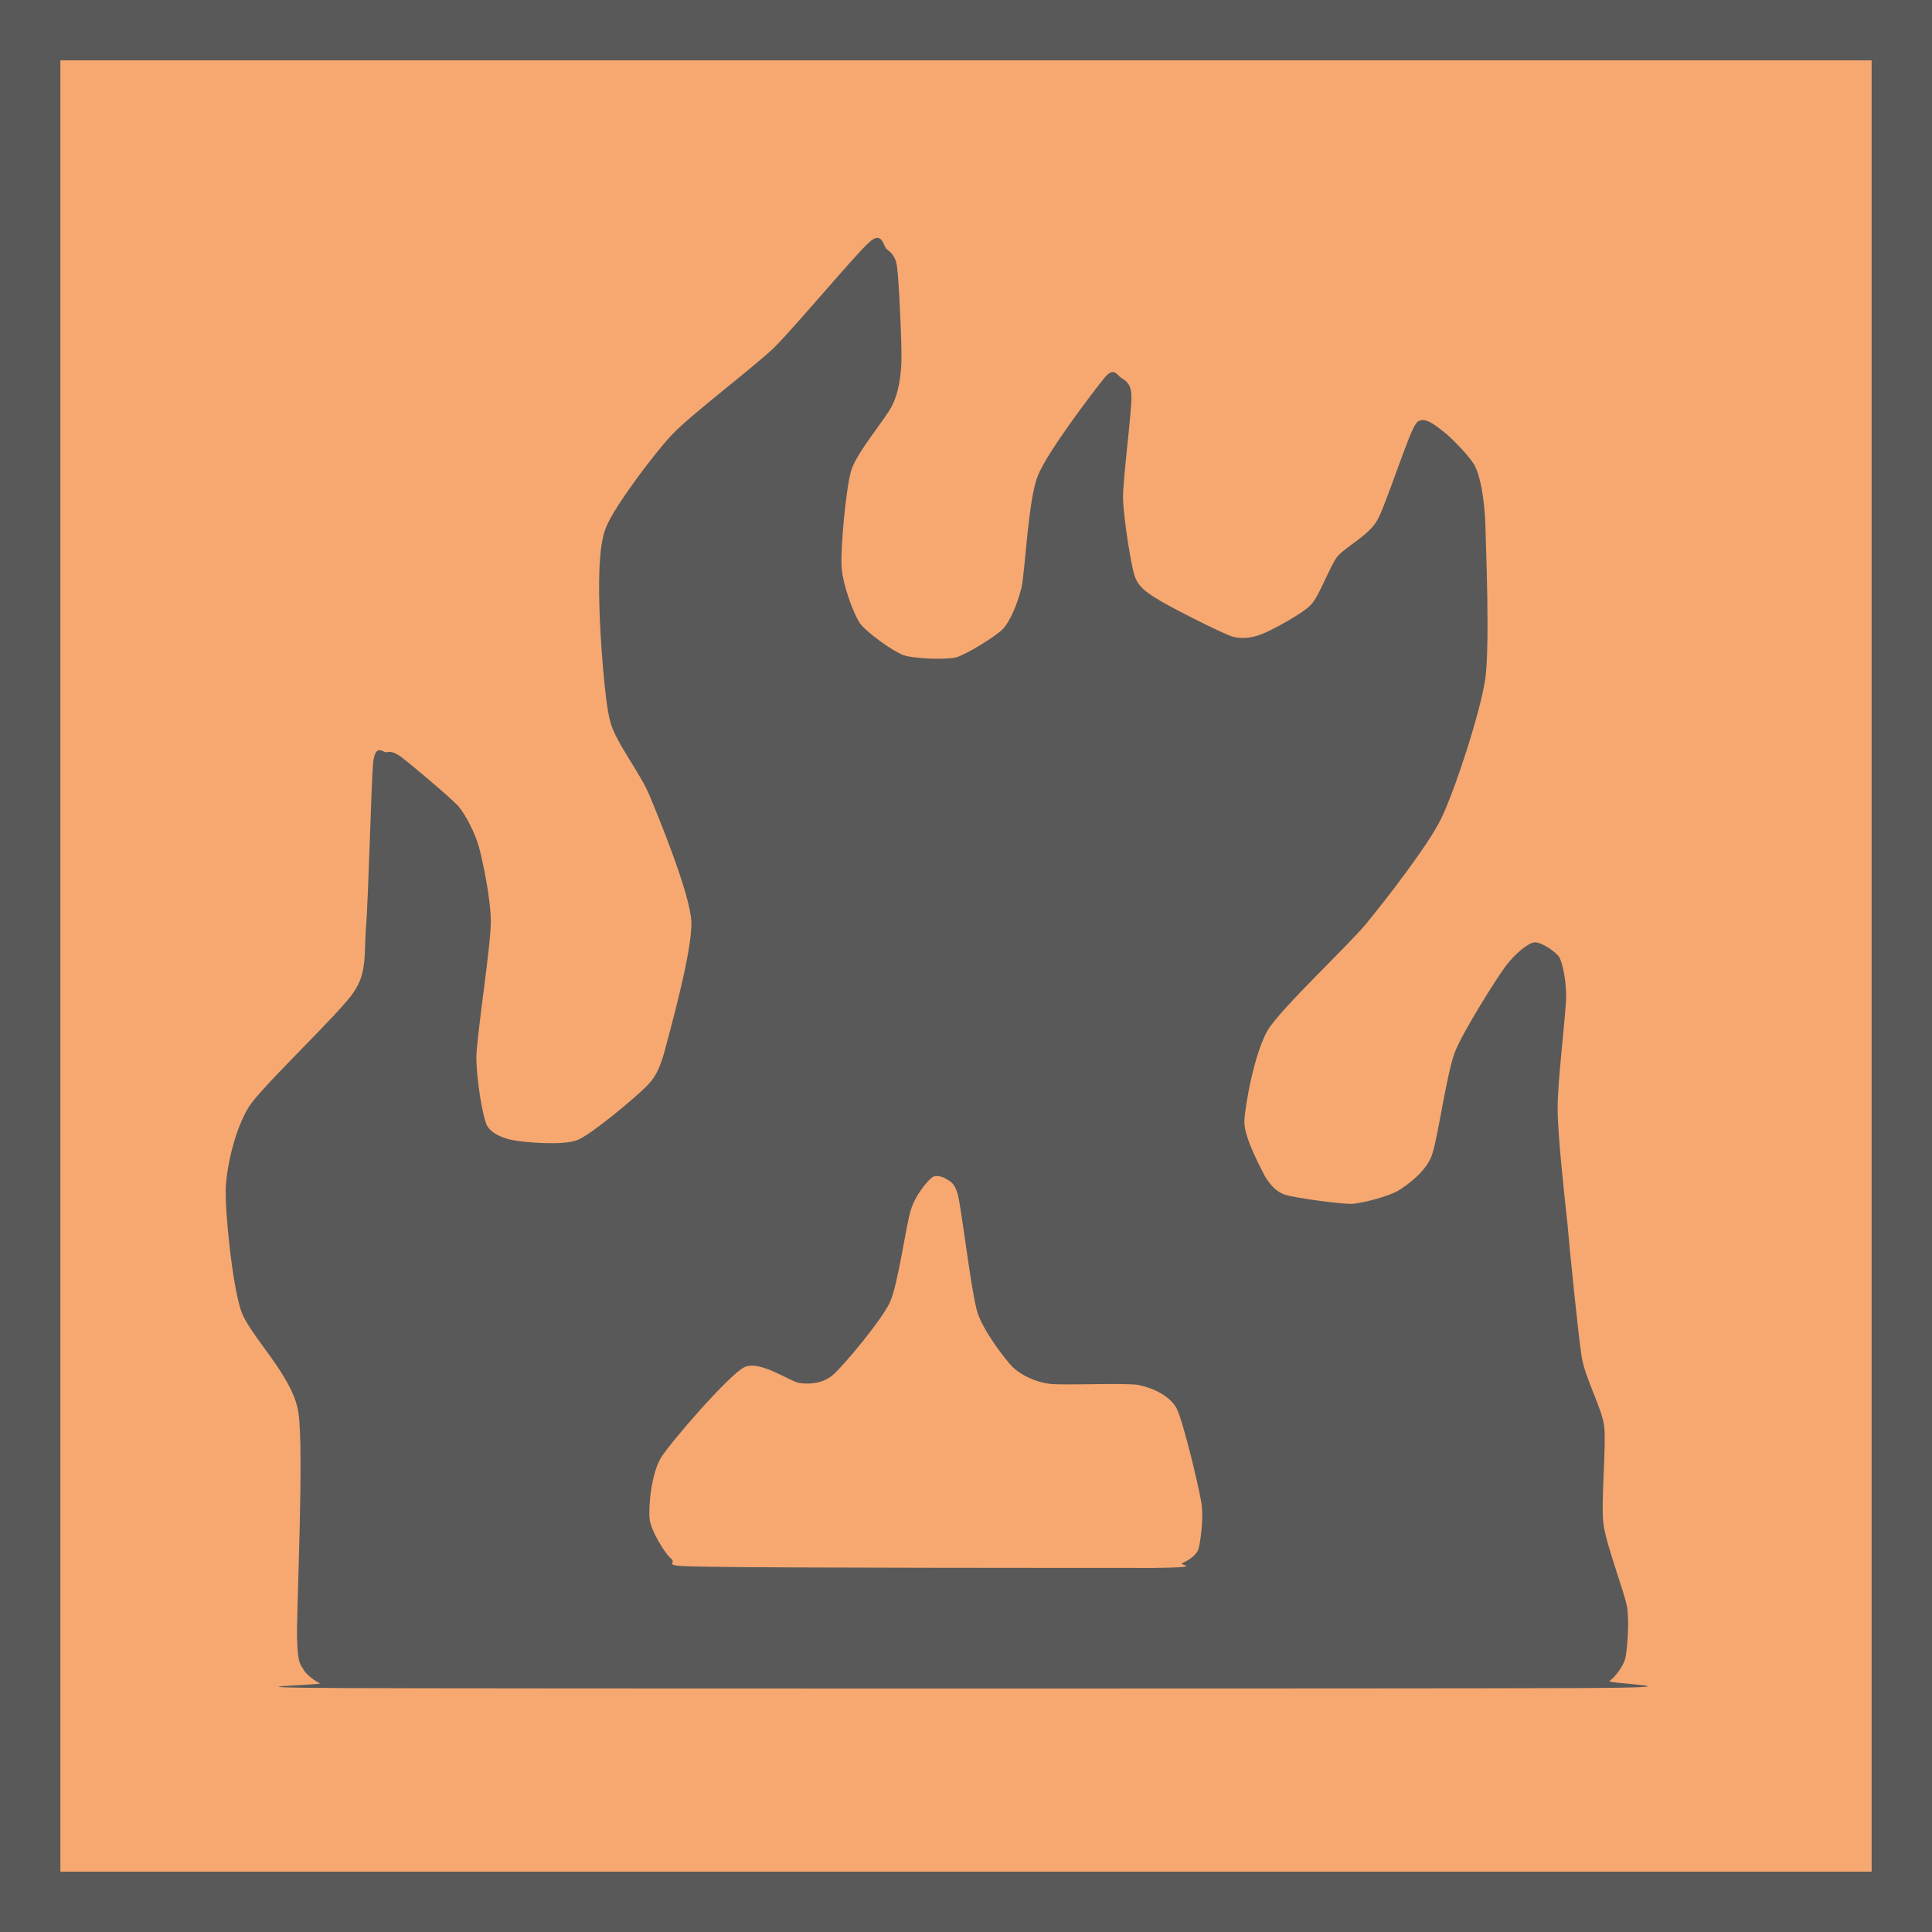
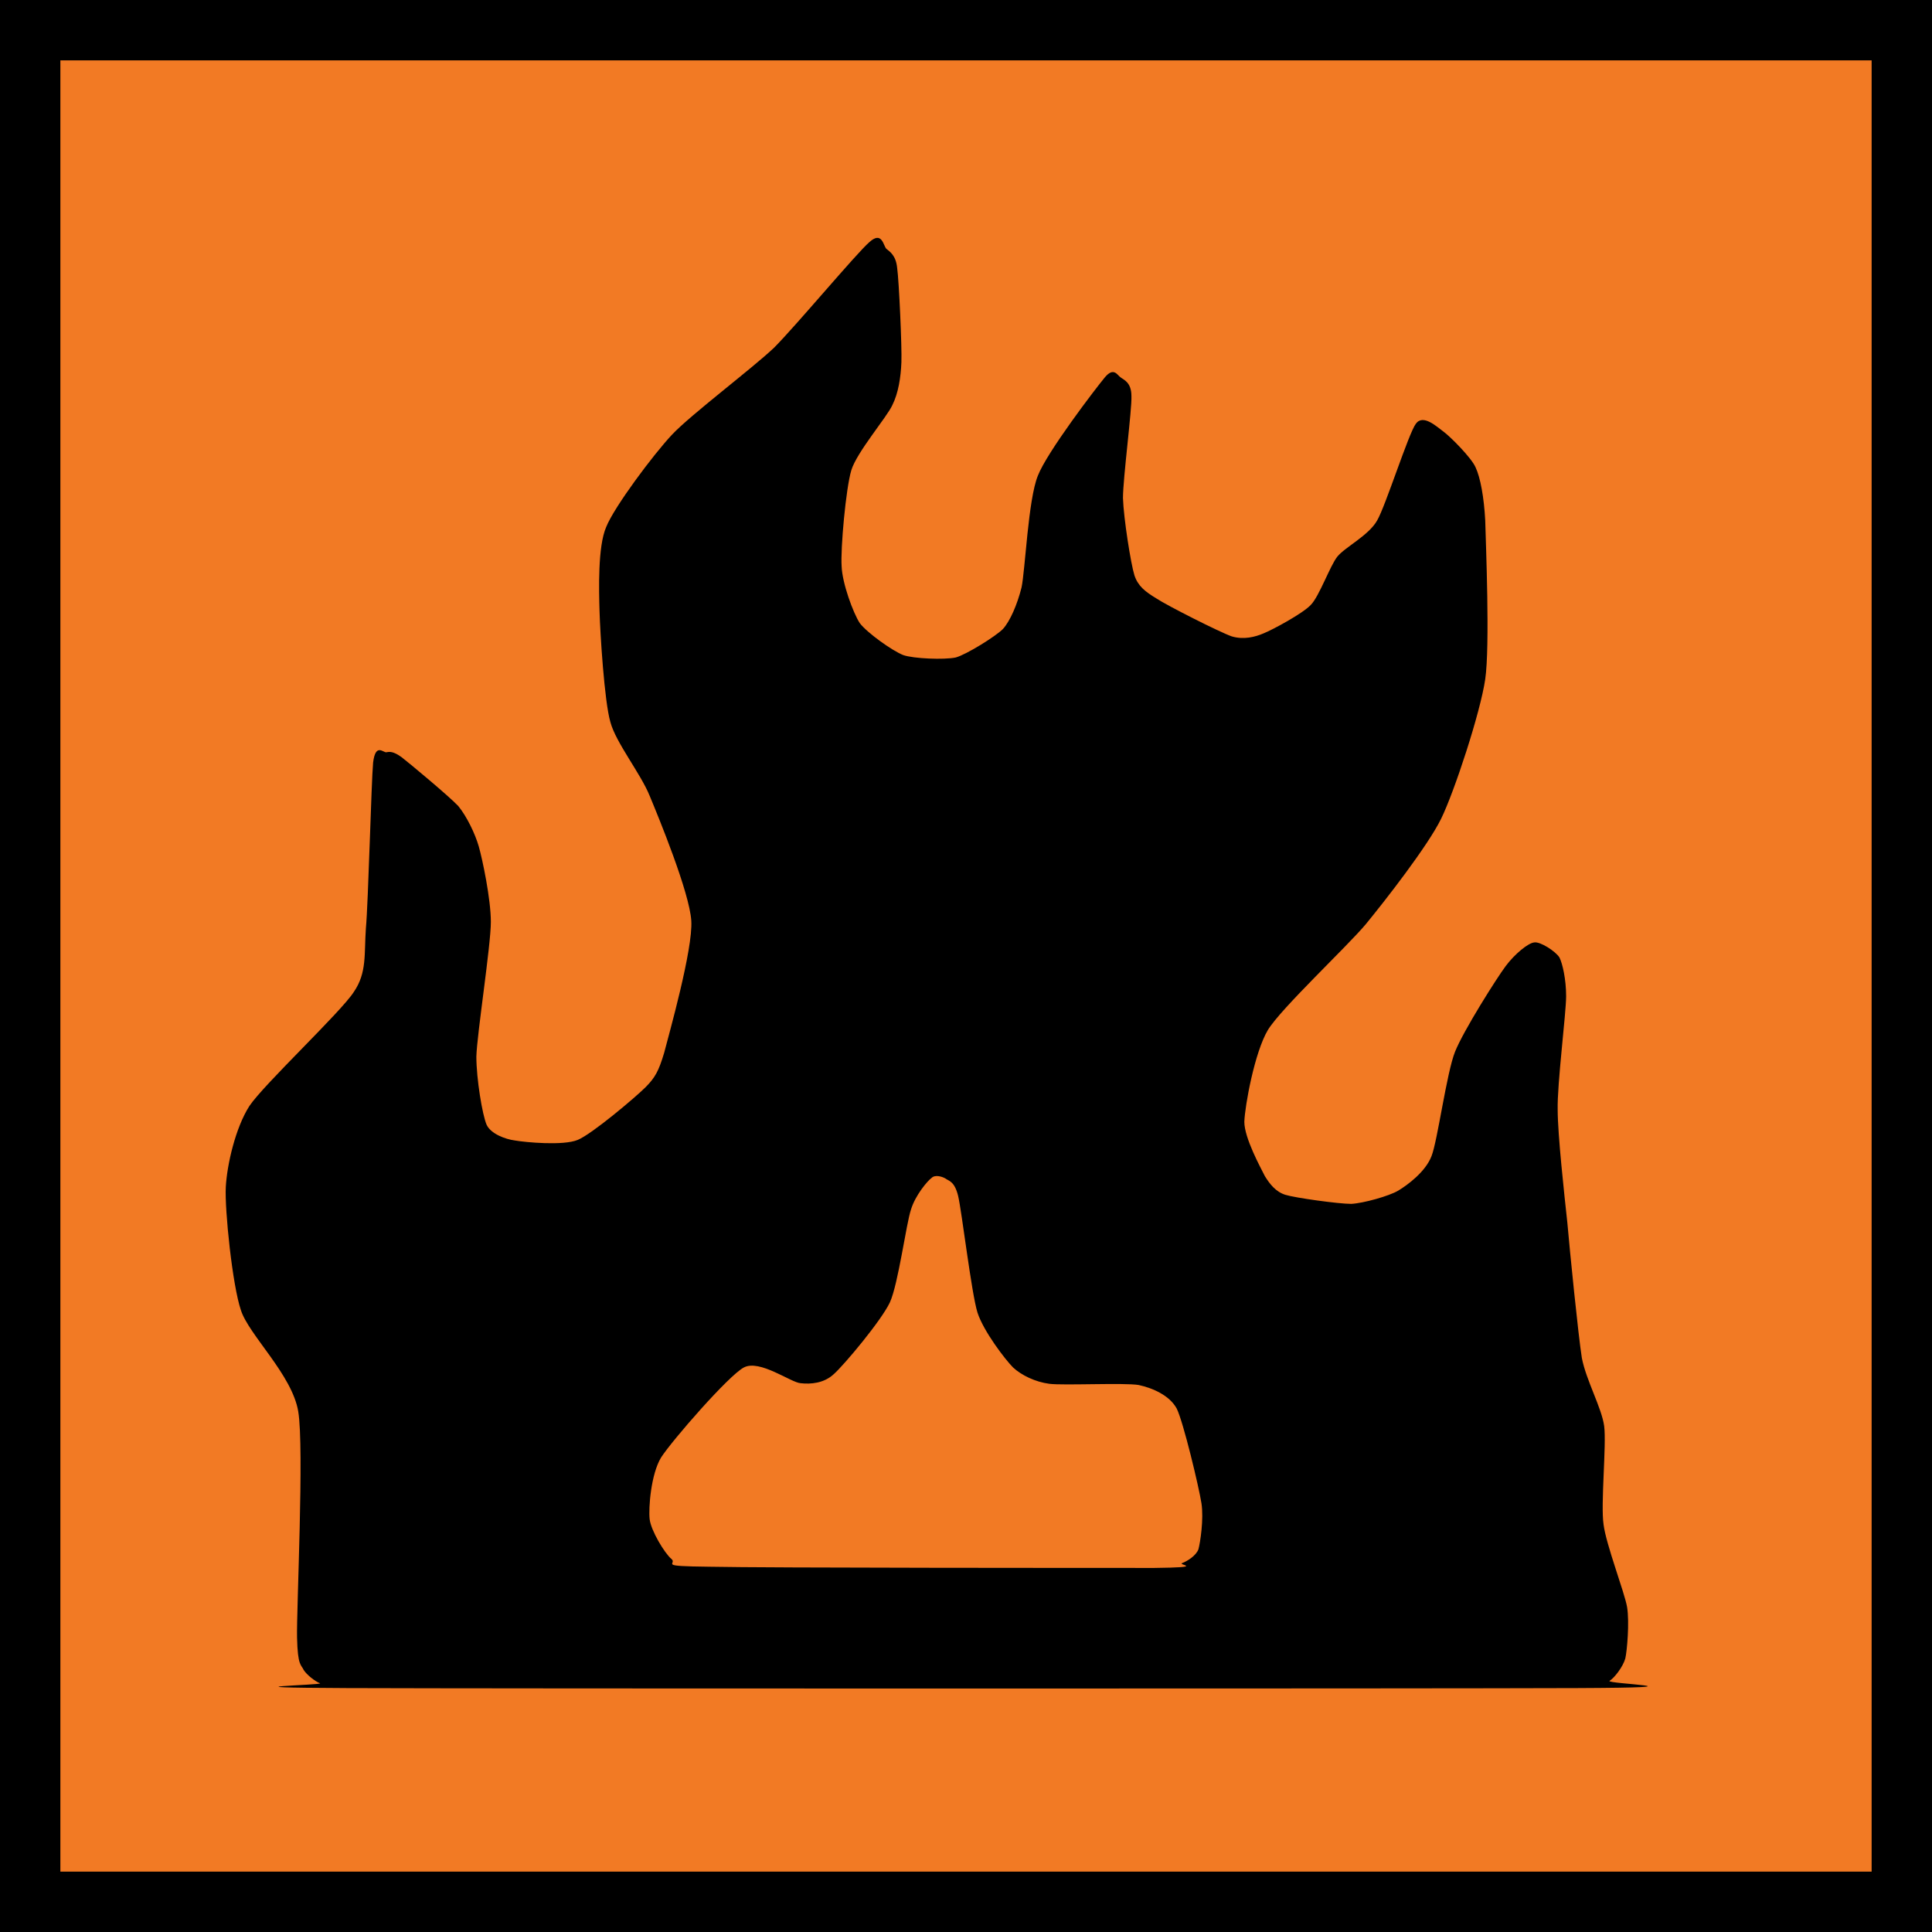
<svg xmlns="http://www.w3.org/2000/svg" width="32" height="32" viewBox="0 0 32 32">
-   <g opacity=".65">
-     <rect width="32" height="32" fill="#f27a24" />
-     <rect x=".5" y=".5" width="31" height="31" fill="none" stroke="#000" />
-     <path fill-rule="evenodd" d="M14.40 4.01C14.19 4.19 13.18 5.40 12.82 5.76C12.45 6.11 11.44 6.87 11.13 7.20C10.82 7.53 10.17 8.40 10.04 8.73C9.90 9.05 9.92 9.77 9.93 10.12C9.94 10.48 10.01 11.62 10.11 11.96C10.20 12.30 10.61 12.81 10.76 13.18C10.91 13.54 11.42 14.78 11.45 15.25C11.48 15.72 11.08 17.13 11.00 17.44C10.91 17.74 10.85 17.85 10.69 18.01C10.53 18.17 9.81 18.78 9.57 18.88C9.33 18.98 8.70 18.92 8.53 18.89C8.37 18.87 8.13 18.78 8.06 18.63C7.99 18.47 7.89 17.87 7.89 17.50C7.90 17.13 8.13 15.66 8.13 15.27C8.13 14.89 7.99 14.23 7.93 14.02C7.87 13.81 7.73 13.52 7.59 13.35C7.44 13.19 6.78 12.64 6.65 12.54C6.51 12.44 6.45 12.45 6.40 12.46C6.35 12.47 6.22 12.30 6.18 12.63C6.15 12.95 6.10 14.95 6.06 15.38C6.03 15.80 6.08 16.11 5.86 16.43C5.65 16.76 4.37 17.96 4.13 18.32C3.90 18.68 3.76 19.29 3.74 19.66C3.72 20.04 3.85 21.29 3.99 21.70C4.12 22.11 4.84 22.77 4.94 23.38C5.04 23.98 4.91 26.65 4.92 27.12C4.93 27.60 4.99 27.57 5.03 27.66C5.08 27.74 5.22 27.85 5.30 27.88C5.38 27.91 3.44 27.95 5.75 27.96C8.06 27.97 23.80 27.97 26.12 27.96C28.45 27.95 26.57 27.89 26.66 27.84C26.74 27.79 26.88 27.61 26.92 27.47C26.95 27.34 26.99 26.87 26.95 26.62C26.91 26.38 26.60 25.58 26.56 25.25C26.51 24.92 26.61 23.93 26.57 23.62C26.53 23.32 26.27 22.86 26.20 22.49C26.14 22.11 26.00 20.71 25.96 20.25C25.91 19.79 25.80 18.79 25.80 18.38C25.79 17.96 25.94 16.78 25.94 16.50C25.94 16.22 25.88 15.96 25.83 15.86C25.77 15.76 25.51 15.59 25.41 15.61C25.31 15.62 25.09 15.80 24.94 16.00C24.79 16.20 24.24 17.07 24.10 17.42C23.96 17.77 23.81 18.90 23.71 19.15C23.61 19.41 23.31 19.63 23.16 19.72C23.01 19.81 22.58 19.93 22.38 19.94C22.17 19.94 21.45 19.84 21.29 19.79C21.13 19.74 21.03 19.61 20.95 19.48C20.88 19.34 20.61 18.85 20.61 18.58C20.62 18.31 20.78 17.43 21.00 17.06C21.22 16.70 22.30 15.69 22.62 15.31C22.94 14.92 23.65 14.01 23.87 13.56C24.09 13.11 24.52 11.80 24.60 11.25C24.68 10.70 24.61 9.01 24.60 8.62C24.58 8.24 24.52 7.91 24.44 7.74C24.37 7.58 24.02 7.23 23.91 7.15C23.80 7.07 23.57 6.85 23.45 7.02C23.33 7.18 22.95 8.38 22.81 8.62C22.67 8.87 22.28 9.06 22.15 9.22C22.03 9.37 21.85 9.88 21.71 10.02C21.58 10.16 21.08 10.43 20.93 10.49C20.79 10.55 20.60 10.60 20.40 10.54C20.20 10.47 19.33 10.03 19.15 9.91C18.97 9.80 18.85 9.71 18.79 9.53C18.73 9.34 18.61 8.58 18.60 8.25C18.60 7.92 18.75 6.78 18.74 6.56C18.74 6.33 18.61 6.29 18.56 6.25C18.51 6.22 18.45 6.07 18.30 6.25C18.15 6.43 17.34 7.49 17.19 7.88C17.03 8.27 16.98 9.45 16.92 9.73C16.85 10.01 16.73 10.29 16.61 10.42C16.49 10.54 16.01 10.84 15.83 10.89C15.64 10.93 15.13 10.91 14.96 10.85C14.78 10.78 14.36 10.48 14.24 10.32C14.13 10.15 13.95 9.66 13.94 9.38C13.92 9.09 14.01 8.09 14.10 7.79C14.19 7.49 14.69 6.91 14.78 6.71C14.88 6.51 14.92 6.25 14.93 6.00C14.94 5.75 14.89 4.65 14.86 4.44C14.84 4.23 14.74 4.17 14.68 4.12C14.63 4.07 14.61 3.82 14.40 4.01zM15.43 19.51C15.36 19.56 15.16 19.80 15.09 20.03C15.01 20.26 14.88 21.26 14.74 21.57C14.60 21.87 13.98 22.61 13.81 22.76C13.65 22.91 13.43 22.93 13.26 22.91C13.10 22.90 12.58 22.51 12.32 22.65C12.07 22.78 11.13 23.86 10.95 24.14C10.78 24.42 10.74 24.98 10.76 25.16C10.78 25.35 11.01 25.73 11.12 25.82C11.23 25.91 10.86 25.94 11.75 25.95C12.64 25.97 18.26 25.97 19.12 25.97C19.99 25.96 19.50 25.92 19.58 25.89C19.66 25.86 19.81 25.77 19.85 25.66C19.88 25.55 19.94 25.16 19.90 24.90C19.86 24.64 19.60 23.55 19.49 23.33C19.37 23.11 19.09 22.99 18.86 22.94C18.63 22.90 17.61 22.95 17.38 22.92C17.15 22.89 16.92 22.78 16.78 22.65C16.65 22.52 16.29 22.05 16.19 21.74C16.09 21.42 15.93 20.06 15.87 19.81C15.81 19.56 15.71 19.56 15.66 19.52C15.61 19.49 15.49 19.45 15.43 19.51z" />
-   </g>
+   <rect width="32" height="32" fill="#f27a24" />
+   <rect x=".5" y=".5" width="31" height="31" fill="none" stroke="#000" />
+   <path fill-rule="evenodd" d="M14.40 4.01C14.19 4.19 13.18 5.40 12.82 5.76C12.45 6.11 11.44 6.87 11.13 7.20C10.82 7.53 10.17 8.40 10.04 8.73C9.90 9.05 9.92 9.77 9.93 10.12C9.94 10.48 10.01 11.62 10.11 11.96C10.20 12.30 10.61 12.81 10.76 13.18C10.91 13.54 11.42 14.78 11.45 15.25C11.48 15.72 11.08 17.13 11.00 17.44C10.91 17.74 10.85 17.85 10.69 18.01C10.53 18.17 9.81 18.78 9.57 18.88C9.33 18.98 8.70 18.92 8.53 18.89C8.37 18.87 8.13 18.78 8.06 18.63C7.99 18.47 7.89 17.87 7.89 17.50C7.90 17.13 8.13 15.66 8.13 15.27C8.13 14.89 7.99 14.23 7.93 14.02C7.87 13.81 7.73 13.52 7.59 13.35C7.44 13.19 6.78 12.64 6.65 12.54C6.51 12.44 6.45 12.45 6.40 12.46C6.35 12.47 6.22 12.30 6.18 12.63C6.15 12.95 6.10 14.95 6.06 15.38C6.03 15.80 6.08 16.11 5.86 16.43C5.65 16.76 4.37 17.96 4.13 18.32C3.90 18.68 3.76 19.29 3.74 19.66C3.72 20.04 3.85 21.29 3.99 21.70C4.12 22.11 4.84 22.77 4.94 23.38C5.04 23.98 4.91 26.65 4.92 27.12C4.93 27.60 4.99 27.57 5.03 27.66C5.08 27.74 5.22 27.85 5.30 27.88C5.38 27.91 3.44 27.95 5.75 27.96C8.06 27.97 23.80 27.97 26.12 27.96C28.45 27.95 26.57 27.89 26.66 27.84C26.74 27.79 26.88 27.61 26.92 27.47C26.95 27.34 26.99 26.87 26.95 26.62C26.91 26.38 26.60 25.58 26.56 25.25C26.51 24.92 26.61 23.93 26.57 23.62C26.53 23.32 26.27 22.86 26.20 22.49C26.14 22.11 26.00 20.71 25.96 20.25C25.91 19.79 25.80 18.79 25.80 18.38C25.79 17.96 25.94 16.78 25.94 16.50C25.94 16.22 25.88 15.96 25.83 15.86C25.77 15.76 25.51 15.59 25.41 15.61C25.31 15.62 25.09 15.80 24.94 16.00C24.79 16.20 24.24 17.07 24.10 17.42C23.96 17.77 23.81 18.90 23.71 19.15C23.61 19.41 23.31 19.63 23.16 19.72C23.01 19.81 22.58 19.93 22.38 19.94C22.17 19.94 21.45 19.84 21.29 19.79C21.13 19.74 21.03 19.61 20.95 19.48C20.88 19.34 20.61 18.85 20.61 18.58C20.62 18.31 20.78 17.43 21.00 17.06C21.22 16.70 22.30 15.69 22.62 15.31C22.94 14.92 23.65 14.01 23.87 13.56C24.09 13.11 24.52 11.80 24.60 11.25C24.68 10.70 24.61 9.01 24.60 8.62C24.58 8.24 24.52 7.91 24.44 7.74C24.37 7.58 24.02 7.23 23.91 7.15C23.80 7.07 23.57 6.85 23.45 7.02C23.33 7.18 22.95 8.38 22.81 8.62C22.67 8.87 22.28 9.06 22.15 9.22C22.03 9.37 21.85 9.88 21.71 10.02C21.58 10.16 21.08 10.43 20.93 10.49C20.79 10.55 20.60 10.60 20.40 10.54C20.20 10.47 19.33 10.03 19.15 9.91C18.97 9.80 18.85 9.71 18.79 9.53C18.73 9.34 18.61 8.58 18.60 8.25C18.60 7.92 18.75 6.78 18.74 6.56C18.74 6.33 18.61 6.29 18.56 6.25C18.51 6.22 18.45 6.07 18.30 6.25C18.15 6.43 17.34 7.49 17.19 7.88C17.03 8.27 16.98 9.45 16.92 9.73C16.85 10.01 16.73 10.29 16.61 10.42C16.49 10.54 16.01 10.84 15.83 10.89C15.64 10.93 15.13 10.91 14.96 10.85C14.78 10.78 14.36 10.48 14.24 10.32C14.13 10.15 13.95 9.66 13.94 9.38C13.92 9.09 14.01 8.09 14.10 7.79C14.19 7.49 14.69 6.91 14.78 6.71C14.88 6.51 14.92 6.25 14.93 6.00C14.94 5.75 14.89 4.65 14.86 4.44C14.84 4.23 14.74 4.17 14.68 4.12C14.63 4.07 14.61 3.82 14.40 4.01zM15.43 19.51C15.36 19.56 15.16 19.80 15.09 20.03C15.01 20.26 14.88 21.26 14.74 21.57C14.60 21.87 13.98 22.61 13.81 22.76C13.65 22.91 13.43 22.93 13.26 22.91C13.10 22.90 12.58 22.51 12.32 22.65C12.07 22.78 11.13 23.86 10.95 24.14C10.78 24.42 10.74 24.98 10.76 25.16C10.78 25.35 11.01 25.73 11.12 25.82C11.23 25.91 10.86 25.94 11.75 25.95C12.64 25.97 18.26 25.97 19.12 25.97C19.99 25.96 19.50 25.92 19.58 25.89C19.66 25.86 19.81 25.77 19.85 25.66C19.88 25.55 19.94 25.16 19.90 24.90C19.86 24.64 19.60 23.55 19.49 23.33C19.37 23.11 19.09 22.99 18.86 22.94C18.63 22.90 17.61 22.95 17.38 22.92C17.15 22.89 16.92 22.78 16.78 22.65C16.65 22.52 16.29 22.05 16.19 21.74C16.09 21.42 15.93 20.06 15.87 19.81C15.81 19.56 15.71 19.56 15.66 19.52C15.61 19.49 15.49 19.45 15.43 19.51z" />
</svg>
